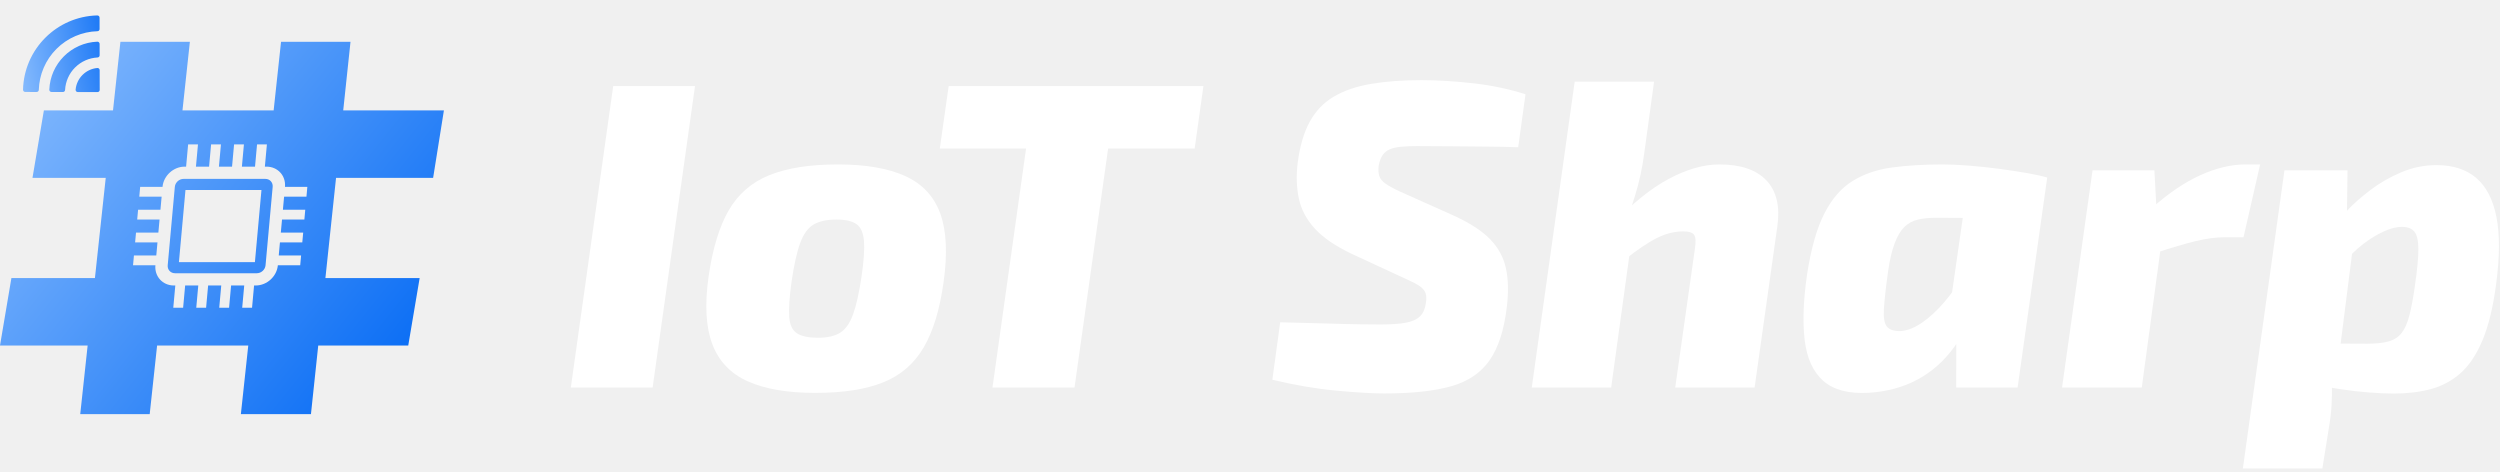
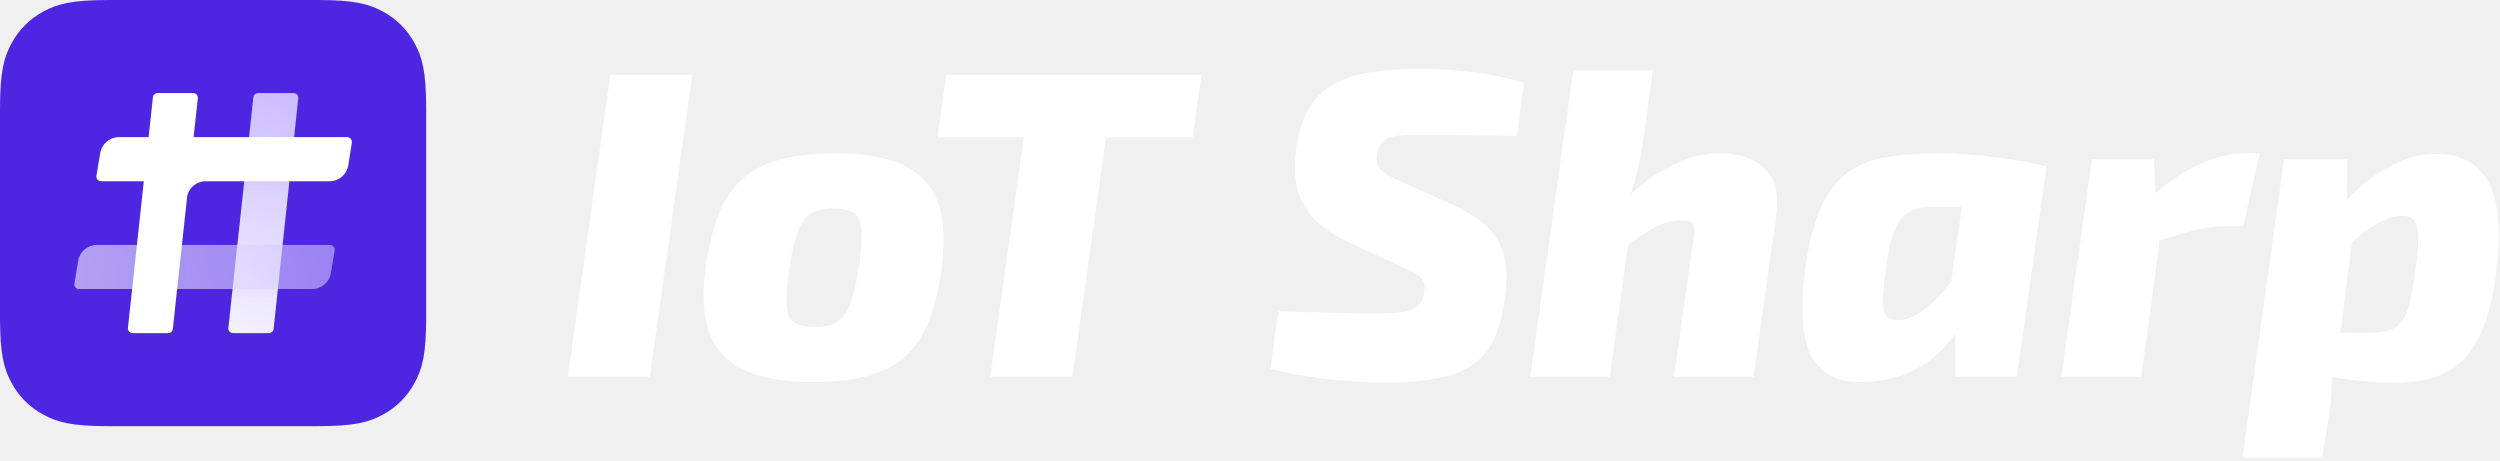
- <svg xmlns="http://www.w3.org/2000/svg" width="658px" height="124px" viewBox="0 0 658 124" version="1.1">
+ <svg xmlns="http://www.w3.org/2000/svg" xmlns:xlink="http://www.w3.org/1999/xlink" width="657" height="121" viewBox="0 0 657 121">
  <defs>
-     <linearGradient x1="-16.657%" y1="-7.668%" x2="109.922%" y2="77.109%" id="linearGradient-1">
-       <stop stop-color="#A0CBFF" offset="0%" />
-       <stop stop-color="#0067F4" offset="100%" />
+     <linearGradient id="c" x1="43.372%" x2="56.949%" y1="132.219%" y2="-22.218%">
+       <stop offset=".025%" stop-color="#FFF" />
+       <stop offset="100%" stop-color="#C3B3FF" />
    </linearGradient>
-     <linearGradient x1="-16.657%" y1="8.18%" x2="109.922%" y2="69.659%" id="linearGradient-2">
-       <stop stop-color="#A0CBFF" offset="0%" />
-       <stop stop-color="#0067F4" offset="100%" />
+     <linearGradient id="f" x1="-25.695%" x2="129.36%" y1="52.327%" y2="47.956%">
+       <stop offset=".025%" stop-color="#FFF" />
+       <stop offset="100%" stop-color="#C3B3FF" />
    </linearGradient>
+     <linearGradient id="i" x1="-25.695%" x2="129.36%" y1="122.552%" y2="-13.727%">
+       <stop offset="0%" stop-color="#FFF" />
+       <stop offset="99.975%" stop-color="#FFF" />
+     </linearGradient>
+     <filter id="b" width="137.5%" height="111.1%" x="-18.8%" y="-4%" filterUnits="objectBoundingBox">
+       <feOffset dy="1" in="SourceAlpha" result="shadowOffsetOuter1" />
+       <feGaussianBlur in="shadowOffsetOuter1" result="shadowBlurOuter1" stdDeviation="1" />
+       <feColorMatrix in="shadowBlurOuter1" values="0 0 0 0 0.255 0 0 0 0 0.212 0 0 0 0 0.414 0 0 0 0.037 0" />
+     </filter>
+     <filter id="e" width="110.2%" height="160.4%" x="-5.1%" y="-21.6%" filterUnits="objectBoundingBox">
+       <feOffset dy="1" in="SourceAlpha" result="shadowOffsetOuter1" />
+       <feGaussianBlur in="shadowOffsetOuter1" result="shadowBlurOuter1" stdDeviation="1" />
+       <feComposite in="shadowBlurOuter1" in2="SourceAlpha" operator="out" result="shadowBlurOuter1" />
+       <feColorMatrix in="shadowBlurOuter1" values="0 0 0 0 0.255 0 0 0 0 0.212 0 0 0 0 0.414 0 0 0 0.037 0" />
+     </filter>
+     <filter id="h" width="110.4%" height="111.1%" x="-5.2%" y="-4%" filterUnits="objectBoundingBox">
+       <feOffset dy="1" in="SourceAlpha" result="shadowOffsetOuter1" />
+       <feGaussianBlur in="shadowOffsetOuter1" result="shadowBlurOuter1" stdDeviation="1" />
+       <feColorMatrix in="shadowBlurOuter1" values="0 0 0 0 0.255 0 0 0 0 0.212 0 0 0 0 0.414 0 0 0 0.037 0" />
+     </filter>
+     <path id="a" d="M60.012,86.162 L66.582,25.57 C66.651,24.938 67.184,24.46 67.819,24.46 L77.144,24.46 C77.832,24.46 78.389,25.017 78.389,25.704 C78.389,25.748 78.386,25.792 78.382,25.836 L71.913,86.428 C71.845,87.06 71.311,87.54 70.675,87.54 L61.249,87.54 C60.561,87.54 60.004,86.983 60.004,86.296 C60.004,86.251 60.007,86.206 60.012,86.162 Z" />
+     <path id="d" d="M19.551,74.506 L20.542,68.531 C20.941,66.129 23.018,64.368 25.453,64.368 L86.716,64.368 C87.403,64.368 87.96,64.925 87.96,65.612 C87.96,65.681 87.955,65.749 87.944,65.816 L86.952,71.791 C86.553,74.193 84.476,75.954 82.041,75.954 L20.778,75.954 C20.091,75.954 19.534,75.397 19.534,74.71 C19.534,74.641 19.54,74.573 19.551,74.506 Z" />
+     <path id="g" d="M50.751,24.46 C51.439,24.46 51.996,25.017 51.996,25.704 C51.996,25.749 51.993,25.794 51.988,25.838 L50.881,36.046 L91.234,36.046 C91.922,36.046 92.479,36.603 92.479,37.29 C92.479,37.355 92.474,37.42 92.464,37.484 L91.53,43.427 C91.149,45.848 89.063,47.632 86.612,47.632 L54.045,47.632 C51.735,47.632 49.763,49.214 49.217,51.398 L45.418,86.43 C45.349,87.062 44.816,87.54 44.181,87.54 L34.858,87.54 C34.171,87.54 33.614,86.983 33.614,86.296 C33.614,86.251 33.616,86.206 33.621,86.162 L37.798,47.632 L26.572,47.632 C25.885,47.632 25.327,47.075 25.327,46.388 C25.327,46.319 25.333,46.251 25.344,46.184 L26.338,40.208 C26.737,37.806 28.814,36.046 31.248,36.046 L39.054,36.046 L40.191,25.57 C40.26,24.938 40.793,24.46 41.428,24.46 L50.751,24.46 Z" />
  </defs>
-   <g id="icons" stroke="none" stroke-width="1" fill="none" fill-rule="evenodd">
-     <g id="Artboard-Copy-8" transform="translate(-268, -218)" fill-rule="nonzero">
-       <g id="logo_dark" transform="translate(268, 218.0294)">
-         <path d="M49.976,10.971 L48.027,29.028 L72.023,29.028 L73.972,10.971 L92.254,10.971 L90.335,29.028 L116.837,29.028 L114,46.779 L88.449,46.779 L85.646,73.162 L110.45,73.162 L107.45,90.913 L83.76,90.913 L81.843,108.971 L63.397,108.971 L65.345,90.913 L41.349,90.913 L39.401,108.971 L21.119,108.971 L23.067,90.913 L0,90.913 L3,73.162 L24.983,73.162 L27.829,46.779 L8.55,46.779 L11.55,29.028 L29.745,29.028 L31.694,10.971 L49.976,10.971 Z M52.107,37.971 L49.516,37.971 L48.983,43.829 L48.604,43.829 C45.658,43.829 43.043,46.216 42.777,49.15 L36.892,49.151 L36.658,51.731 L42.542,51.731 L42.23,55.171 L36.345,55.171 L36.11,57.751 L41.995,57.751 L41.682,61.191 L35.798,61.191 L35.563,63.771 L41.448,63.771 L41.135,67.211 L35.251,67.211 L35.016,69.791 L40.901,69.791 C40.634,72.725 42.814,75.112 45.761,75.112 L46.14,75.112 L45.607,80.971 L48.199,80.971 L48.731,75.112 L52.186,75.112 L51.654,80.971 L54.245,80.971 L54.778,75.112 L58.233,75.112 L57.701,80.971 L60.292,80.971 L60.825,75.112 L64.28,75.112 L63.747,80.971 L66.339,80.971 L66.871,75.112 L67.304,75.112 C70.251,75.112 72.865,72.725 73.131,69.792 L79.016,69.791 L79.251,67.211 L73.366,67.211 L73.679,63.771 L79.563,63.771 L79.798,61.191 L73.913,61.191 L74.226,57.751 L80.11,57.751 L80.345,55.171 L74.46,55.171 L74.773,51.731 L80.658,51.731 L80.892,49.151 L75.007,49.151 C75.274,46.216 73.094,43.829 70.147,43.829 L69.714,43.829 L70.247,37.971 L67.655,37.971 L67.123,43.829 L63.668,43.829 L64.2,37.971 L61.609,37.971 L61.076,43.829 L57.621,43.829 L58.154,37.971 L55.562,37.971 L55.03,43.829 L51.574,43.829 L52.107,37.971 Z M69.854,47.054 C71.015,47.054 71.873,47.994 71.768,49.15 L69.892,69.792 C69.787,70.947 68.758,71.887 67.597,71.887 L46.054,71.887 C44.894,71.887 44.035,70.947 44.14,69.792 L46.016,49.15 C46.121,47.994 47.151,47.054 48.311,47.054 L69.854,47.054 Z M68.818,49.971 L48.818,49.971 L47.091,68.971 L67.091,68.971 L68.818,49.971 Z" id="Combined-Shape" fill="url(#linearGradient-1)" />
-         <path d="M19,11.125 C23.063,11.125 26.97,12.677 29.914,15.462 C30.136,15.677 30.492,15.675 30.71,15.456 L32.829,13.328 C32.94,13.217 33.001,13.067 33,12.911 C32.999,12.755 32.936,12.606 32.824,12.496 C25.096,5.129 12.904,5.129 5.176,12.496 C5.064,12.606 5.001,12.755 5,12.911 C4.999,13.067 5.06,13.217 5.171,13.328 L7.29,15.456 C7.51,15.675 7.864,15.677 8.086,15.462 C11.03,12.678 14.938,11.125 19,11.125 L19,11.125 Z M19,18.048 C21.233,18.048 23.385,18.872 25.039,20.364 C25.263,20.577 25.617,20.572 25.835,20.353 L27.951,18.223 C28.062,18.112 28.125,17.96 28.123,17.803 C28.122,17.646 28.057,17.495 27.943,17.386 C22.904,12.723 15.101,12.723 10.062,17.386 C9.949,17.495 9.884,17.646 9.882,17.803 C9.881,17.96 9.943,18.112 10.055,18.223 L12.171,20.351 C12.389,20.57 12.743,20.574 12.966,20.361 C14.619,18.871 16.77,18.046 19,18.044 L19,18.048 Z M23.07,23.125 C23.183,23.015 23.245,22.863 23.242,22.705 C23.238,22.547 23.17,22.398 23.052,22.292 C20.713,20.324 17.287,20.324 14.948,22.292 C14.831,22.398 14.762,22.547 14.759,22.705 C14.756,22.863 14.818,23.015 14.932,23.125 L18.595,26.802 C18.702,26.91 18.848,26.971 19.001,26.971 C19.153,26.971 19.3,26.91 19.407,26.802 L23.068,23.125 L23.07,23.125 Z" id="Shape" fill="url(#linearGradient-2)" transform="translate(19, 16.97056) rotate(-45) translate(-19, -16.97056) " />
-         <polygon id="Path" fill="#FFFFFF" points="182.926 22.621 171.771 101.971 150.241 101.971 161.396 22.621" />
-         <path d="M220.525,43.25 C227.879,43.25 233.796,44.273 238.277,46.317 C242.758,48.361 245.823,51.642 247.473,56.16 C249.123,60.678 249.412,66.727 248.338,74.308 C247.342,81.48 245.594,87.193 243.095,91.448 C240.596,95.703 237.053,98.755 232.465,100.604 C227.877,102.453 221.906,103.378 214.552,103.378 C207.274,103.378 201.376,102.37 196.857,100.355 C192.338,98.34 189.219,95.089 187.501,90.6 C185.782,86.111 185.451,80.145 186.508,72.701 C187.563,65.411 189.326,59.623 191.795,55.339 C194.265,51.055 197.828,47.969 202.484,46.081 C207.14,44.194 213.154,43.25 220.525,43.25 Z M220.169,57.757 C217.63,57.757 215.621,58.192 214.141,59.063 C212.661,59.934 211.485,61.551 210.612,63.915 C209.739,66.28 208.971,69.744 208.306,74.308 C207.776,78.233 207.583,81.251 207.725,83.36 C207.868,85.47 208.549,86.915 209.768,87.697 C210.986,88.479 212.818,88.87 215.263,88.87 C217.76,88.87 219.718,88.425 221.139,87.537 C222.56,86.649 223.692,85.034 224.534,82.691 C225.377,80.348 226.122,77.019 226.771,72.701 C227.36,68.622 227.568,65.518 227.396,63.387 C227.223,61.257 226.572,59.786 225.443,58.974 C224.313,58.162 222.555,57.757 220.169,57.757 Z" id="Shape" fill="#FFFFFF" />
-         <path d="M293.969,22.621 L282.814,101.971 L261.219,101.971 L272.374,22.621 L293.969,22.621 Z M316.741,22.621 L314.436,39.062 L247.358,39.062 L249.691,22.621 L316.741,22.621 Z" id="Shape" fill="#FFFFFF" />
-         <path d="M374.226,21.063 C378.533,21.079 383.085,21.36 387.881,21.904 C392.677,22.447 397.22,23.408 401.511,24.786 L399.587,38.728 C397.217,38.633 394.55,38.577 391.583,38.56 C388.617,38.542 385.552,38.515 382.387,38.476 C379.222,38.438 376.069,38.419 372.928,38.419 C371.33,38.419 369.945,38.476 368.773,38.591 C367.601,38.706 366.613,38.931 365.808,39.265 C365.004,39.599 364.364,40.116 363.889,40.816 C363.414,41.515 363.074,42.441 362.868,43.594 C362.739,44.599 362.789,45.483 363.015,46.245 C363.241,47.007 363.794,47.696 364.673,48.311 C365.553,48.927 366.855,49.635 368.58,50.436 L382.414,56.63 C386.698,58.561 389.934,60.638 392.123,62.86 C394.311,65.082 395.723,67.651 396.357,70.568 C396.991,73.485 397.069,76.899 396.591,80.809 C395.885,86.796 394.385,91.443 392.094,94.751 C389.802,98.058 386.432,100.348 381.984,101.62 C377.535,102.892 371.634,103.528 364.28,103.528 C361.192,103.528 356.991,103.28 351.677,102.784 C346.363,102.287 340.764,101.333 334.881,99.92 L336.948,84.796 C341.411,84.889 345.423,84.994 348.984,85.109 C352.545,85.224 355.542,85.296 357.975,85.326 C360.408,85.356 362.192,85.371 363.328,85.371 C366.156,85.371 368.389,85.217 370.025,84.908 C371.662,84.6 372.889,84.053 373.705,83.269 C374.522,82.484 375.041,81.378 375.264,79.952 C375.47,78.792 375.456,77.865 375.22,77.171 C374.985,76.477 374.487,75.862 373.726,75.327 C372.965,74.793 371.901,74.222 370.531,73.616 L355.756,66.773 C351.483,64.741 348.252,62.53 346.063,60.143 C343.875,57.755 342.474,55.118 341.86,52.231 C341.247,49.344 341.14,46.239 341.541,42.914 C342.095,38.527 343.15,34.906 344.704,32.054 C346.258,29.202 348.372,26.986 351.045,25.408 C353.718,23.829 356.986,22.71 360.85,22.051 C364.713,21.392 369.172,21.063 374.226,21.063 Z" id="Path" fill="#FFFFFF" />
-         <path d="M452.521,43.25 C458.146,43.25 462.285,44.658 464.937,47.472 C467.589,50.287 468.541,54.322 467.791,59.577 L461.811,101.971 L440.918,101.971 L446.108,65.372 C446.391,63.529 446.309,62.319 445.863,61.739 C445.418,61.16 444.476,60.871 443.037,60.871 C440.78,60.871 438.506,61.432 436.214,62.554 C433.923,63.677 431.051,65.605 427.6,68.34 L424.513,58.961 C429.566,53.554 434.468,49.584 439.22,47.051 C443.971,44.517 448.405,43.25 452.521,43.25 Z M435.352,21.471 L432.78,40.185 C432.279,44.082 431.465,47.85 430.338,51.488 C429.212,55.127 428.195,58.006 427.286,60.125 L429.665,61.291 L424.057,101.971 L403.163,101.971 L414.459,21.471 L435.352,21.471 Z" id="Shape" fill="#FFFFFF" />
-         <path d="M511.247,43.25 C513.241,43.25 515.546,43.353 518.163,43.557 C520.781,43.761 523.432,44.042 526.118,44.399 C528.804,44.756 531.278,45.132 533.539,45.528 C535.801,45.924 537.564,46.314 538.827,46.697 L523.34,57.505 C520.902,57.412 518.624,57.352 516.504,57.325 C514.384,57.299 512.087,57.286 509.612,57.286 C507.795,57.286 506.193,57.446 504.807,57.767 C503.421,58.087 502.237,58.724 501.255,59.677 C500.273,60.63 499.415,62.065 498.682,63.982 C497.949,65.899 497.356,68.455 496.903,71.65 C496.313,75.942 495.958,79.213 495.835,81.461 C495.713,83.71 496.003,85.227 496.705,86.013 C497.407,86.798 498.608,87.161 500.308,87.101 C502.059,86.983 503.925,86.24 505.906,84.874 C507.887,83.508 509.83,81.715 511.735,79.495 C513.64,77.276 515.335,74.844 516.818,72.2 L520.284,78.248 C518.96,83.359 516.962,87.741 514.289,91.396 C511.617,95.051 508.402,97.883 504.646,99.892 C500.889,101.902 496.627,103.055 491.859,103.351 C486.582,103.648 482.594,102.605 479.895,100.222 C477.196,97.84 475.561,94.251 474.99,89.457 C474.419,84.663 474.64,78.844 475.653,72 C476.692,65.299 478.2,60.017 480.178,56.154 C482.157,52.291 484.633,49.441 487.606,47.604 C490.579,45.768 494.044,44.583 498,44.05 C501.956,43.517 506.372,43.25 511.247,43.25 Z M518.354,45.096 L538.827,46.697 L531.034,101.971 L514.879,101.971 L514.884,89.279 L512.248,87.648 L518.354,45.096 Z" id="Shape" fill="#FFFFFF" />
-         <path d="M567.037,44.808 L567.718,57.372 L569.565,58.831 L563.714,101.971 L542.732,101.971 L550.757,44.808 L567.037,44.808 Z M594.867,43.25 L590.495,62.412 L585.663,62.412 C583.298,62.412 580.725,62.749 577.943,63.422 C575.161,64.095 571.57,65.15 567.17,66.587 L566.354,54.747 C570.709,50.849 574.971,47.958 579.139,46.075 C583.306,44.192 587.265,43.25 591.014,43.25 L594.867,43.25 Z" id="Shape" fill="#FFFFFF" />
-         <path d="M641.267,43.428 C645.637,43.428 649.142,44.566 651.783,46.842 C654.423,49.118 656.187,52.556 657.076,57.155 C657.965,61.754 657.932,67.628 656.977,74.778 C656.176,80.828 654.983,85.74 653.399,89.514 C651.815,93.288 649.881,96.182 647.599,98.196 C645.316,100.211 642.705,101.607 639.766,102.387 C636.827,103.166 633.589,103.555 630.051,103.555 C628.211,103.555 626.08,103.464 623.658,103.28 C621.236,103.097 618.75,102.816 616.201,102.438 C613.652,102.059 611.259,101.549 609.023,100.908 C606.787,100.266 604.927,99.487 603.443,98.571 L605.822,90.303 C608.87,90.338 611.676,90.369 614.24,90.395 C616.804,90.421 619.73,90.435 623.018,90.435 C625.369,90.435 627.266,90.23 628.712,89.82 C630.157,89.41 631.297,88.666 632.131,87.586 C632.965,86.506 633.641,84.963 634.158,82.956 C634.675,80.95 635.16,78.349 635.613,75.156 C636.219,70.964 636.519,67.759 636.515,65.54 C636.51,63.321 636.161,61.789 635.468,60.944 C634.775,60.1 633.667,59.678 632.145,59.678 C630.762,59.678 629.176,60.083 627.386,60.895 C625.595,61.706 623.802,62.803 622.005,64.183 C620.208,65.564 618.589,67.132 617.148,68.887 L613.351,60.729 C614.273,59.336 615.633,57.671 617.429,55.736 C619.225,53.801 621.37,51.89 623.863,50.002 C626.356,48.115 629.084,46.547 632.048,45.3 C635.013,44.052 638.086,43.428 641.267,43.428 Z M617.867,44.808 L617.683,58.882 L619.849,60.513 L614.977,98.918 L613.764,100.783 C613.806,102.717 613.774,104.645 613.668,106.565 C613.562,108.485 613.318,110.549 612.934,112.755 L611.245,123.271 L590.326,123.271 L601.267,44.808 L617.867,44.808 Z" id="Shape" fill="#FFFFFF" />
-       </g>
+   <g fill="none" fill-rule="evenodd">
+     <g fill="#FFF" fill-rule="nonzero" transform="translate(149.24 18.092)">
+       <polygon points="32.685 1.558 21.53 80.908 0 80.908 11.155 1.558" />
+       <path d="M70.284 22.188C77.638 22.188 83.555 23.21 88.036 25.254 92.517 27.298 95.582 30.58 97.233 35.097 98.883 39.615 99.171 45.665 98.098 53.245 97.101 60.417 95.353 66.13 92.854 70.385 90.356 74.64 86.812 77.692 82.224 79.541 77.636 81.39 71.665 82.315 64.311 82.315 57.034 82.315 51.135 81.307 46.616 79.293 42.097 77.278 38.978 74.026 37.26 69.537 35.542 65.049 35.211 59.082 36.267 51.639 37.323 44.348 39.085 38.561 41.555 34.276 44.024 29.992 47.587 26.906 52.243 25.019 56.9 23.131 62.913 22.188 70.284 22.188ZM69.928 36.694C67.39 36.694 65.38 37.129 63.9 38 62.42 38.871 61.244 40.489 60.371 42.853 59.499 45.217 58.73 48.681 58.065 53.245 57.536 57.171 57.342 60.188 57.485 62.298 57.627 64.407 58.308 65.853 59.527 66.634 60.746 67.416 62.578 67.807 65.023 67.807 67.519 67.807 69.478 67.363 70.898 66.474 72.319 65.586 73.451 63.971 74.294 61.628 75.136 59.286 75.882 55.956 76.53 51.639 77.119 47.56 77.328 44.455 77.155 42.324 76.983 40.194 76.332 38.723 75.202 37.911 74.072 37.1 72.314 36.694 69.928 36.694ZM143.728 1.558 132.573 80.908 110.979 80.908 122.134 1.558 143.728 1.558ZM166.5 1.558 164.195 17.999 97.118 17.999 99.45 1.558 166.5 1.558ZM223.985 0C228.293.017 232.844.297 237.64.841 242.436 1.385 246.98 2.346 251.271 3.723L249.346 17.665C246.977 17.57 244.309 17.514 241.343 17.497 238.377 17.48 235.311 17.452 232.146 17.414 228.981 17.375 225.829 17.356 222.688 17.356 221.09 17.356 219.705 17.414 218.532 17.529 217.36 17.644 216.372 17.868 215.567 18.202 214.763 18.537 214.123 19.053 213.648 19.753 213.173 20.453 212.833 21.379 212.627 22.531 212.499 23.536 212.548 24.42 212.774 25.182 213.001 25.945 213.554 26.634 214.433 27.249 215.312 27.864 216.614 28.572 218.339 29.374L232.173 35.567C236.457 37.498 239.693 39.575 241.882 41.797 244.07 44.019 245.482 46.589 246.116 49.506 246.75 52.423 246.829 55.836 246.351 59.746 245.644 65.733 244.145 70.381 241.853 73.688 239.561 76.995 236.191 79.285 231.743 80.558 227.295 81.83 221.393 82.466 214.039 82.466 210.951 82.466 206.75 82.218 201.436 81.721 196.122 81.224 190.524 80.27 184.641 78.858L186.707 63.733C191.17 63.827 195.183 63.931 198.743 64.046 202.304 64.161 205.301 64.233 207.734 64.263 210.167 64.293 211.951 64.308 213.087 64.308 215.915 64.308 218.148 64.154 219.785 63.846 221.422 63.537 222.648 62.991 223.465 62.206 224.281 61.421 224.801 60.316 225.024 58.889 225.23 57.729 225.215 56.803 224.98 56.108 224.744 55.414 224.246 54.8 223.485 54.265 222.725 53.73 221.66 53.159 220.291 52.553L205.515 45.711C201.242 43.678 198.011 41.468 195.823 39.08 193.634 36.693 192.233 34.056 191.62 31.169 191.006 28.282 190.9 25.176 191.3 21.852 191.854 17.464 192.909 13.844 194.463 10.991 196.018 8.139 198.131 5.924 200.804 4.345 203.478 2.766 206.746 1.647 210.609.988 214.472.329 218.931 0 223.985 0ZM302.28 22.188C307.906 22.188 312.044 23.595 314.697 26.41 317.349 29.224 318.3 33.259 317.55 38.514L311.57 80.908 290.678 80.908 295.867 44.309C296.15 42.467 296.068 41.256 295.623 40.677 295.177 40.098 294.235 39.808 292.796 39.808 290.539 39.808 288.265 40.369 285.974 41.492 283.682 42.614 280.811 44.543 277.359 47.278L274.272 37.898C279.325 32.492 284.227 28.522 288.979 25.988 293.73 23.455 298.164 22.188 302.28 22.188ZM285.111.408 282.54 19.122C282.038 23.019 281.224 26.787 280.098 30.426 278.972 34.064 277.954 36.943 277.045 39.062L279.424 40.228 273.816 80.908 252.922 80.908 264.219.408 285.111.408ZM361.007 22.188C363 22.188 365.305 22.29 367.923 22.494 370.54 22.698 373.192 22.979 375.877 23.336 378.563 23.693 381.037 24.069 383.299 24.465 385.56 24.861 387.323 25.251 388.587 25.634L373.1 36.442C370.662 36.349 368.383 36.289 366.263 36.263 364.144 36.236 361.846 36.223 359.371 36.223 357.554 36.223 355.953 36.383 354.567 36.704 353.181 37.024 351.996 37.661 351.014 38.614 350.032 39.567 349.174 41.002 348.441 42.919 347.708 44.837 347.115 47.393 346.662 50.587 346.073 54.88 345.717 58.15 345.595 60.398 345.473 62.647 345.762 64.164 346.464 64.95 347.166 65.736 348.367 66.099 350.067 66.039 351.819 65.92 353.685 65.178 355.665 63.812 357.646 62.445 359.589 60.652 361.494 58.433 363.4 56.213 365.094 53.781 366.577 51.137L370.043 57.186C368.719 62.296 366.721 66.678 364.049 70.333 361.376 73.988 358.162 76.82 354.405 78.83 350.648 80.839 346.386 81.992 341.618 82.288 336.341 82.585 332.354 81.542 329.655 79.16 326.956 76.777 325.321 73.189 324.749 68.394 324.178 63.6 324.399 57.782 325.412 50.938 326.451 44.237 327.959 38.954 329.938 35.091 331.916 31.228 334.392 28.378 337.365 26.542 340.338 24.705 343.803 23.52 347.759 22.987 351.715 22.454 356.131 22.188 361.007 22.188ZM368.113 24.033 388.587 25.634 380.794 80.908 364.638 80.908 364.643 68.217 362.007 66.585 368.113 24.033ZM416.796 23.746 417.477 36.309 419.324 37.769 413.474 80.908 392.491 80.908 400.516 23.746 416.796 23.746ZM444.626 22.188 440.254 41.35 435.422 41.35C433.058 41.35 430.484 41.686 427.702 42.36 424.92 43.033 421.329 44.088 416.929 45.524L416.113 33.684C420.469 29.786 424.73 26.896 428.898 25.012 433.065 23.129 437.024 22.188 440.773 22.188L444.626 22.188ZM491.027 22.366C495.397 22.366 498.902 23.504 501.542 25.78 504.182 28.056 505.947 31.493 506.836 36.092 507.724 40.691 507.691 46.565 506.737 53.716 505.935 59.765 504.742 64.677 503.158 68.451 501.574 72.225 499.641 75.119 497.358 77.134 495.075 79.148 492.464 80.545 489.525 81.324 486.586 82.103 483.348 82.493 479.811 82.493 477.971 82.493 475.839 82.401 473.417 82.218 470.995 82.035 468.509 81.754 465.96 81.375 463.411 80.997 461.019 80.487 458.783 79.845 456.547 79.204 454.687 78.425 453.202 77.508L455.581 69.241C458.629 69.276 461.435 69.306 463.999 69.332 466.563 69.359 469.489 69.372 472.778 69.372 475.128 69.372 477.026 69.167 478.471 68.757 479.916 68.348 481.056 67.603 481.89 66.523 482.725 65.443 483.4 63.9 483.917 61.893 484.434 59.887 484.919 57.287 485.372 54.093 485.978 49.902 486.279 46.696 486.274 44.477 486.269 42.258 485.92 40.726 485.227 39.882 484.534 39.037 483.426 38.615 481.904 38.615 480.522 38.615 478.935 39.021 477.145 39.832 475.355 40.644 473.561 41.74 471.764 43.121 469.967 44.501 468.348 46.069 466.907 47.824L463.11 39.666C464.033 38.273 465.392 36.609 467.188 34.673 468.985 32.738 471.129 30.827 473.622 28.94 476.115 27.052 478.844 25.485 481.808 24.237 484.772 22.99 487.845 22.366 491.027 22.366ZM467.626 23.746 467.443 37.819 469.608 39.45 464.737 77.855 463.524 79.72C463.566 81.655 463.534 83.582 463.428 85.502 463.322 87.423 463.077 89.486 462.694 91.693L461.004 102.208 440.085 102.208 451.026 23.746 467.626 23.746Z" />
    </g>
+     <path fill="#4E26E1" d="M28.716,6.53527134e-16 L83.284,1.16014114e-15 C93.269,-6.74075415e-16 96.89,1.04 100.541,2.992 C104.191,4.944 107.056,7.809 109.008,11.459 C110.96,15.11 112,18.731 112,28.716 L112,83.284 C112,93.269 110.96,96.89 109.008,100.541 C107.056,104.191 104.191,107.056 100.541,109.008 C96.89,110.96 93.269,112 83.284,112 L28.716,112 C18.731,112 15.11,110.96 11.459,109.008 C7.809,107.056 4.944,104.191 2.992,100.541 C1.04,96.89 -6.0440989e-16,93.269 1.04024085e-15,83.284 L7.7342743e-16,28.716 C-4.4938361e-16,18.731 1.04,15.11 2.992,11.459 C4.944,7.809 7.809,4.944 11.459,2.992 C15.11,1.04 18.731,-3.79718085e-16 28.716,6.53527134e-16 Z" />
+     <use xlink:href="#a" fill="#000" filter="url(#b)" />
+     <use xlink:href="#a" fill="url(#c)" />
+     <use xlink:href="#d" fill="#000" filter="url(#e)" />
+     <use xlink:href="#d" fill="url(#f)" fill-opacity=".6" />
+     <use xlink:href="#g" fill="#000" filter="url(#h)" />
+     <use xlink:href="#g" fill="url(#i)" />
  </g>
</svg>
